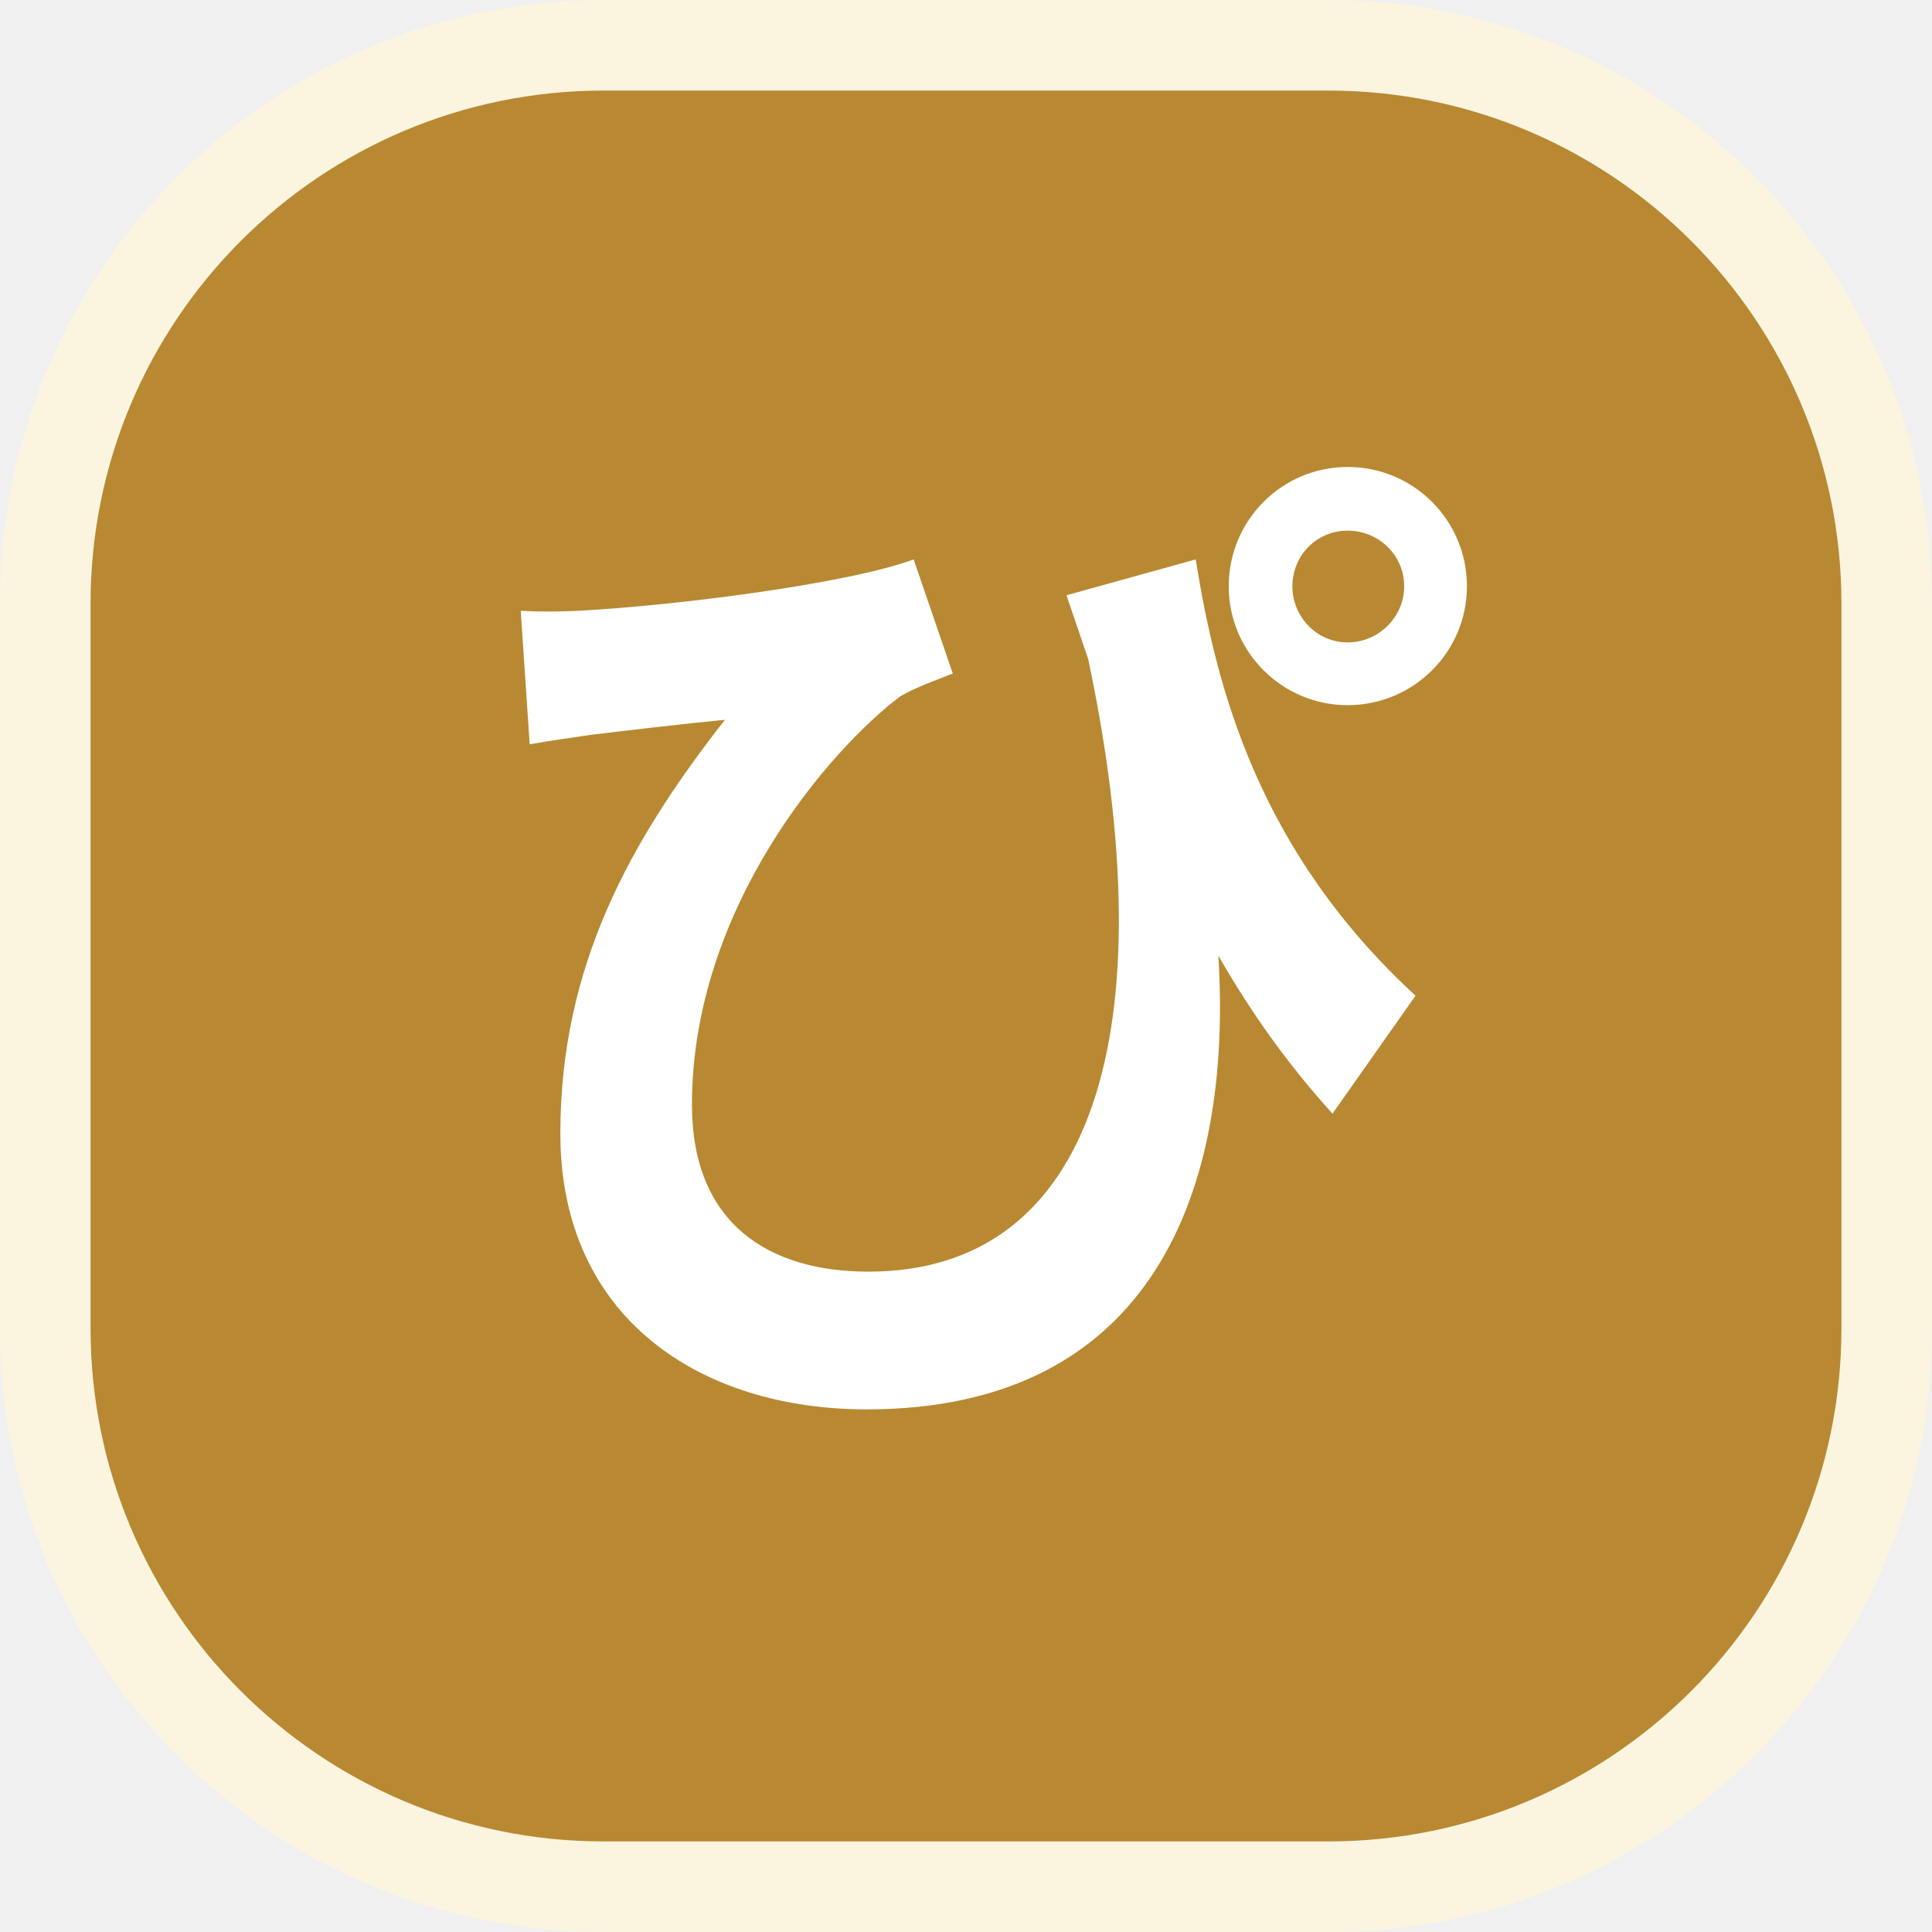
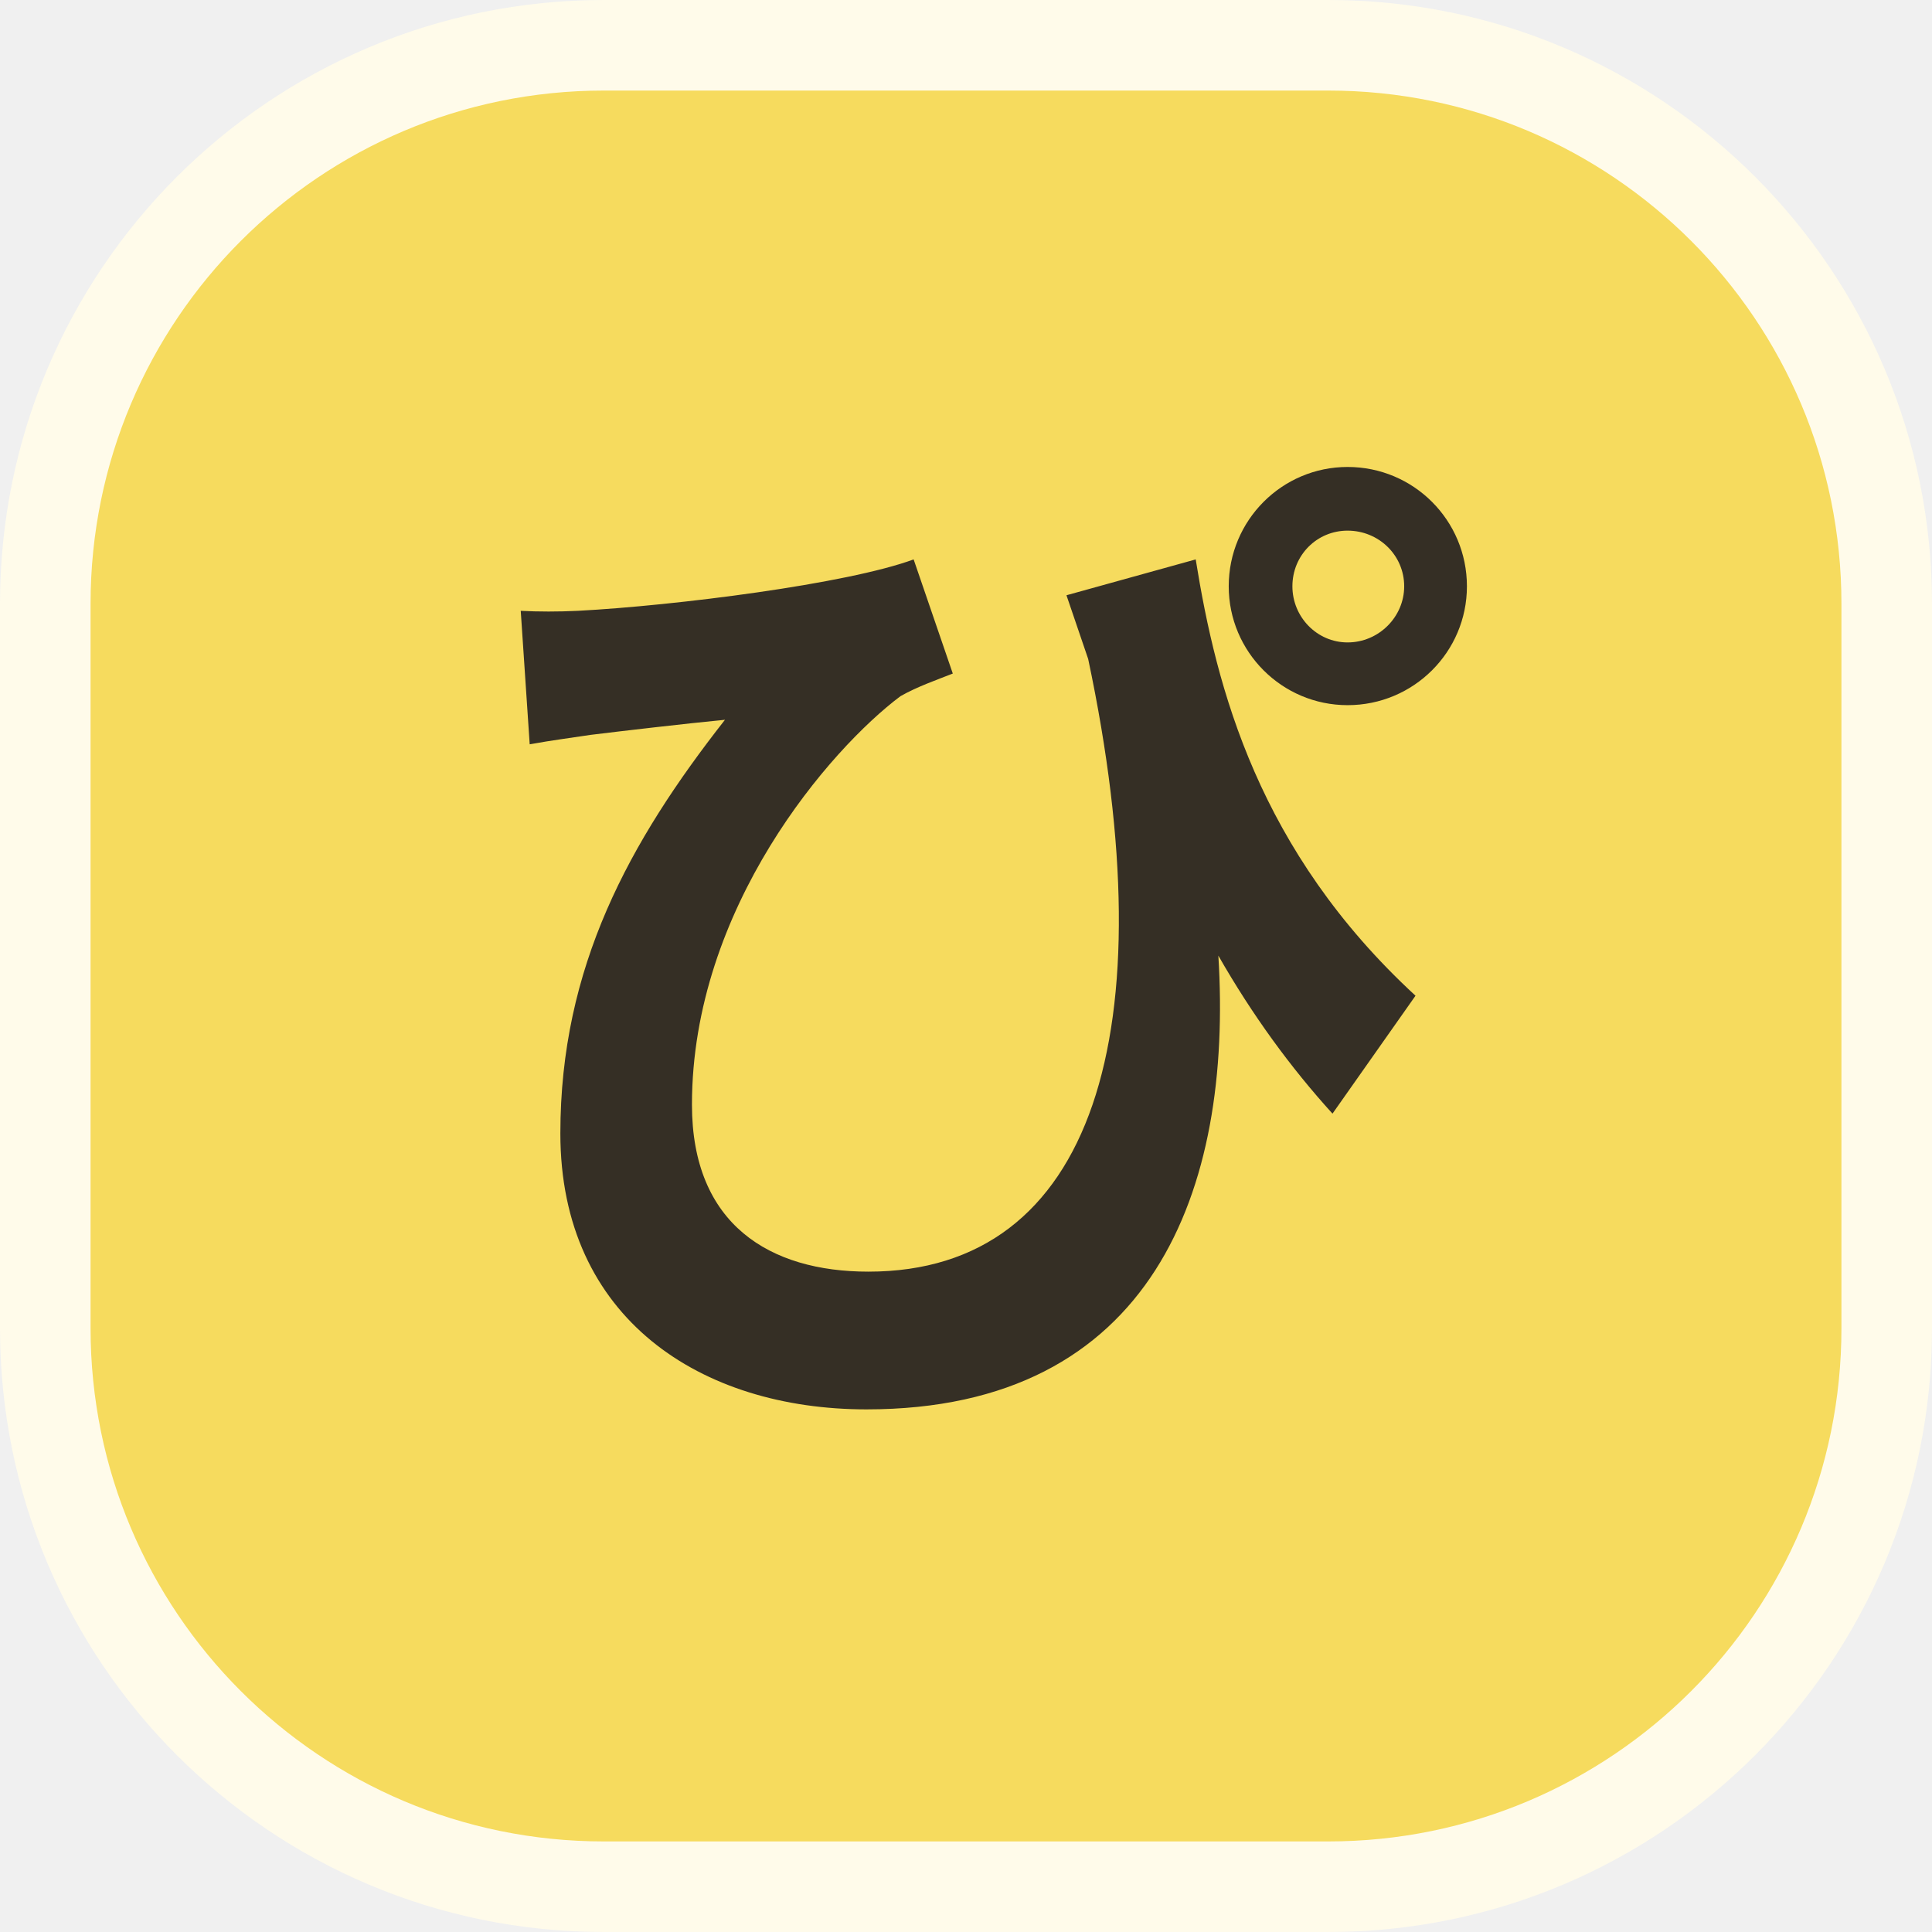
<svg xmlns="http://www.w3.org/2000/svg" viewBox="0 0 64 64">
-   <rect width="64" height="64" rx="20" fill="#fbf4df" />
-   <rect x="3" y="3" width="58" height="58" rx="17" fill="#b88932" />
-   <text x="32" y="44" text-anchor="middle" font-family="'M PLUS Rounded 1c', sans-serif" font-size="34" font-weight="900" fill="white">ぴ</text>
+   <rect width="64" height="64" rx="20" fill="#fffbea" />
+   <rect x="3" y="3" width="58" height="58" rx="17" fill="#f6db5e" />
+   <text x="32" y="44" text-anchor="middle" font-family="'M PLUS Rounded 1c', sans-serif" font-size="34" font-weight="900" fill="#352f25">ぴ</text>
</svg>
